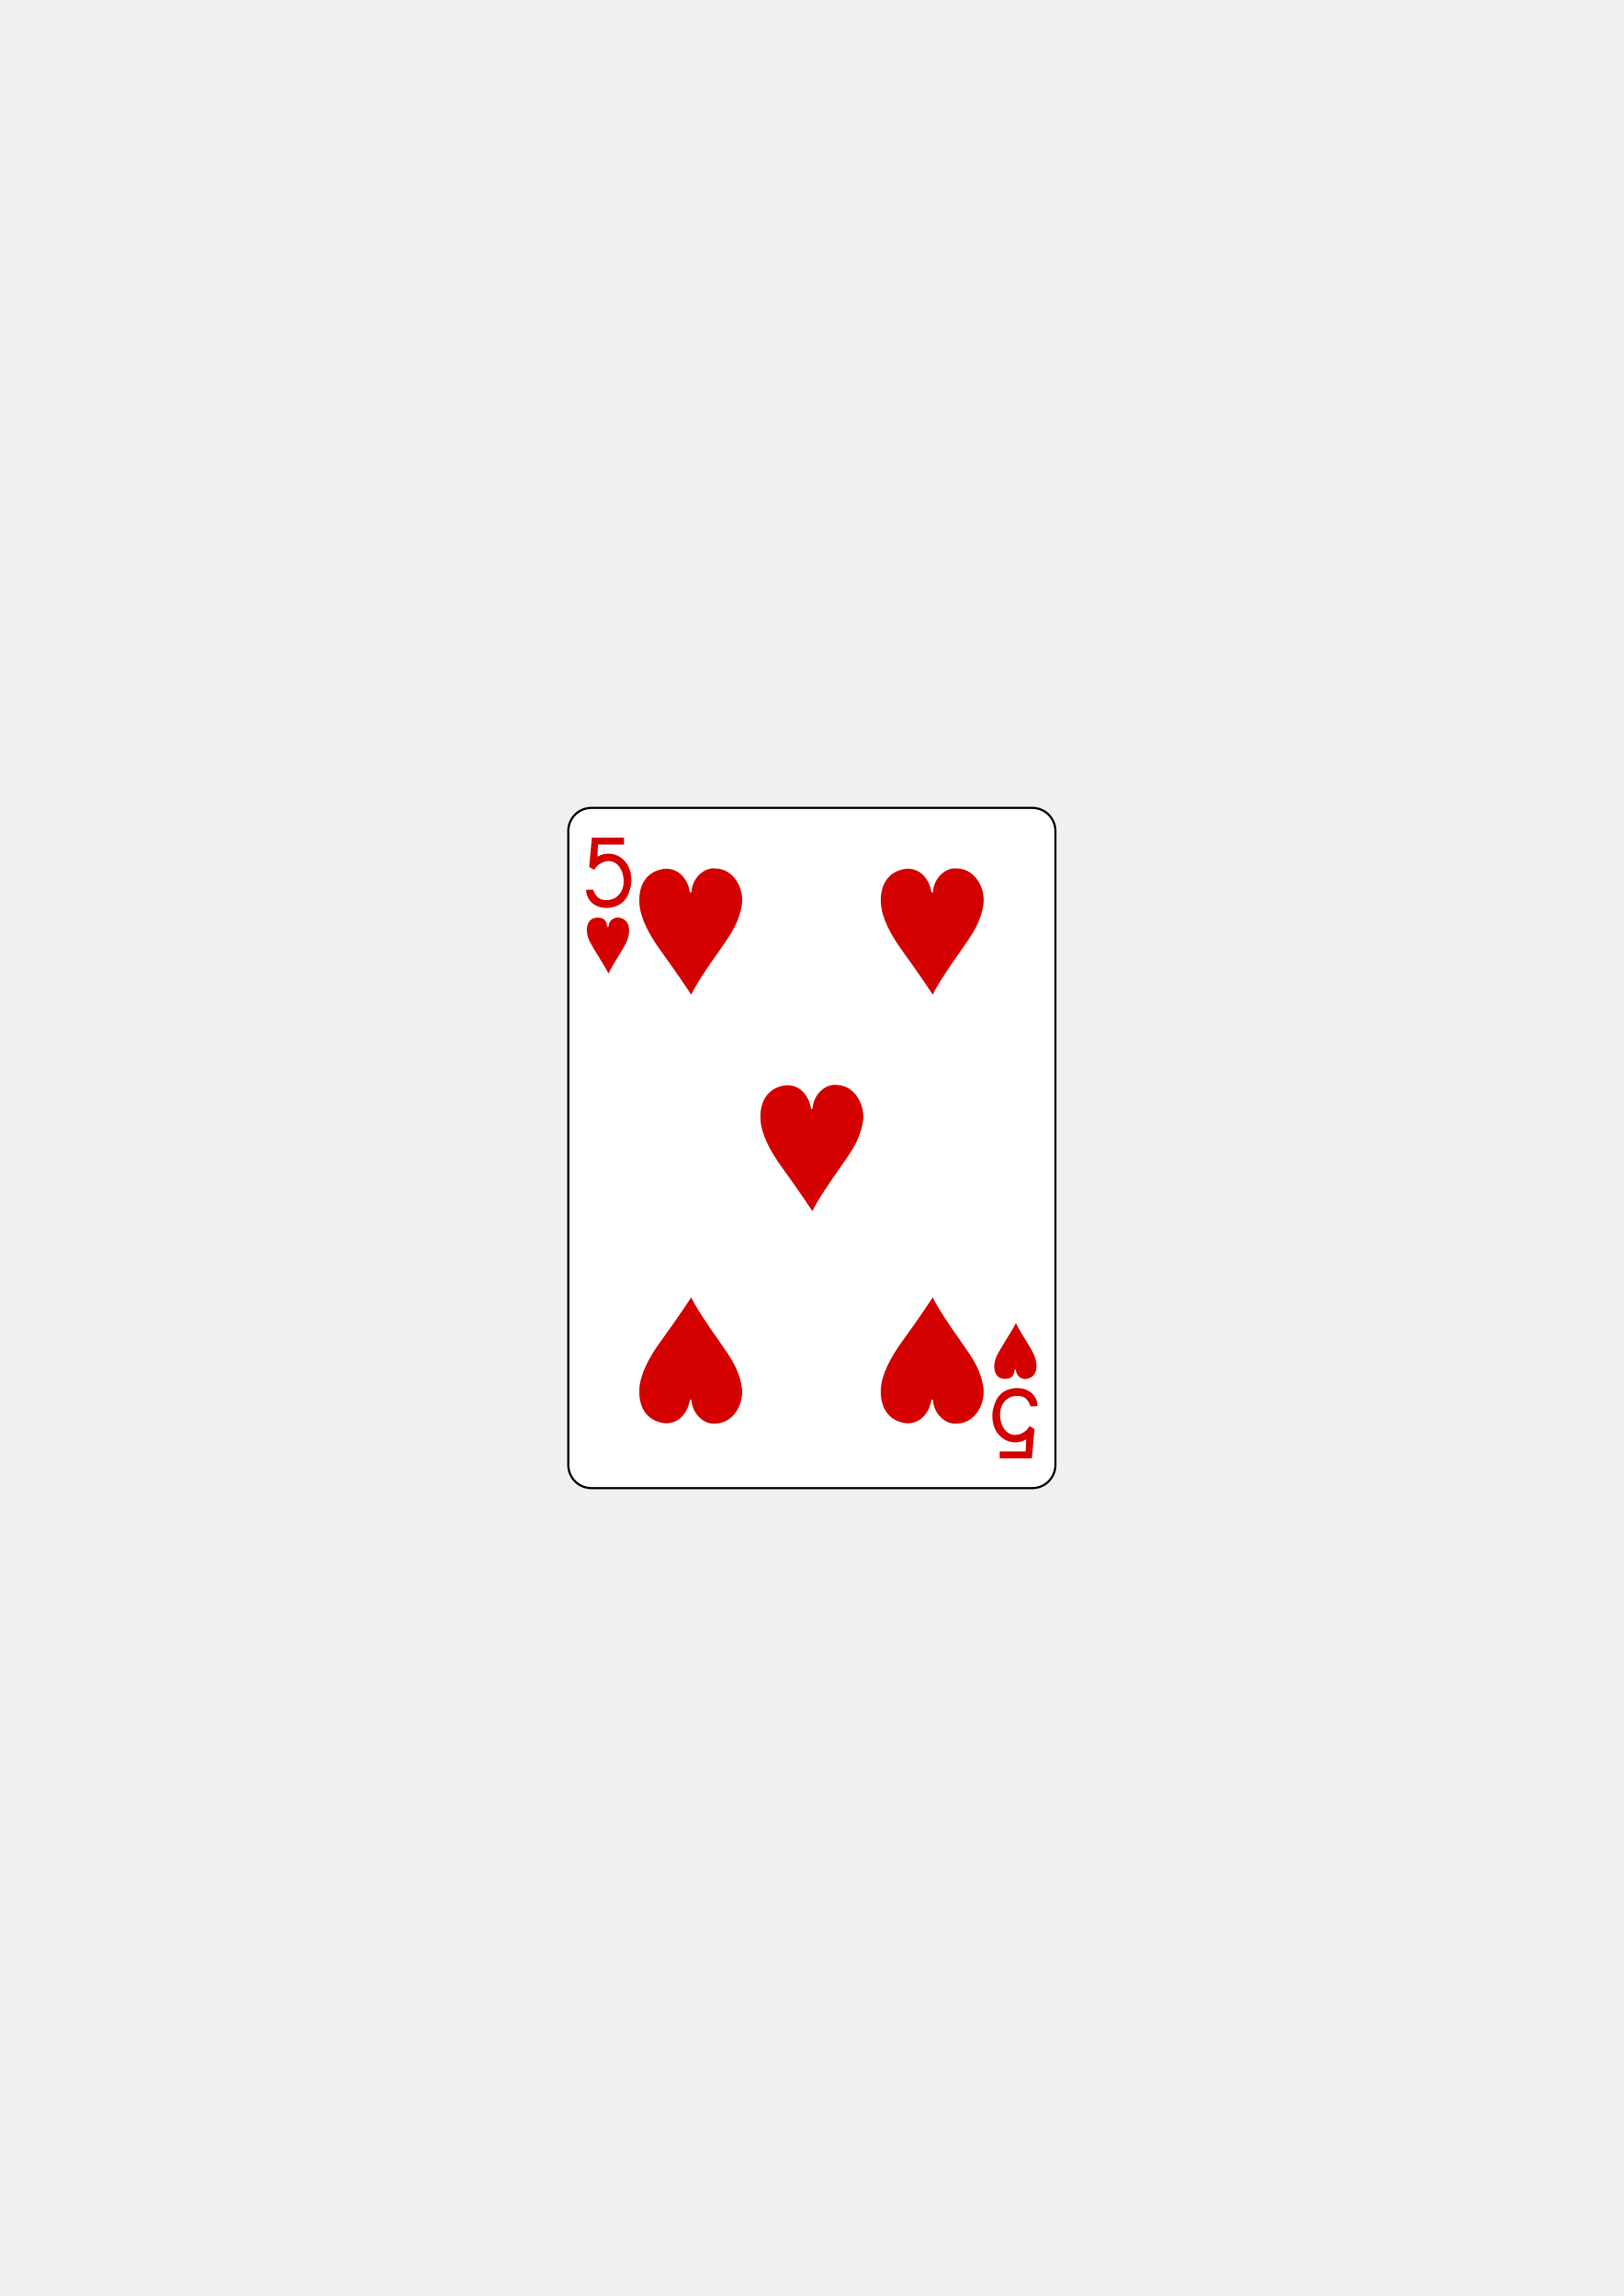
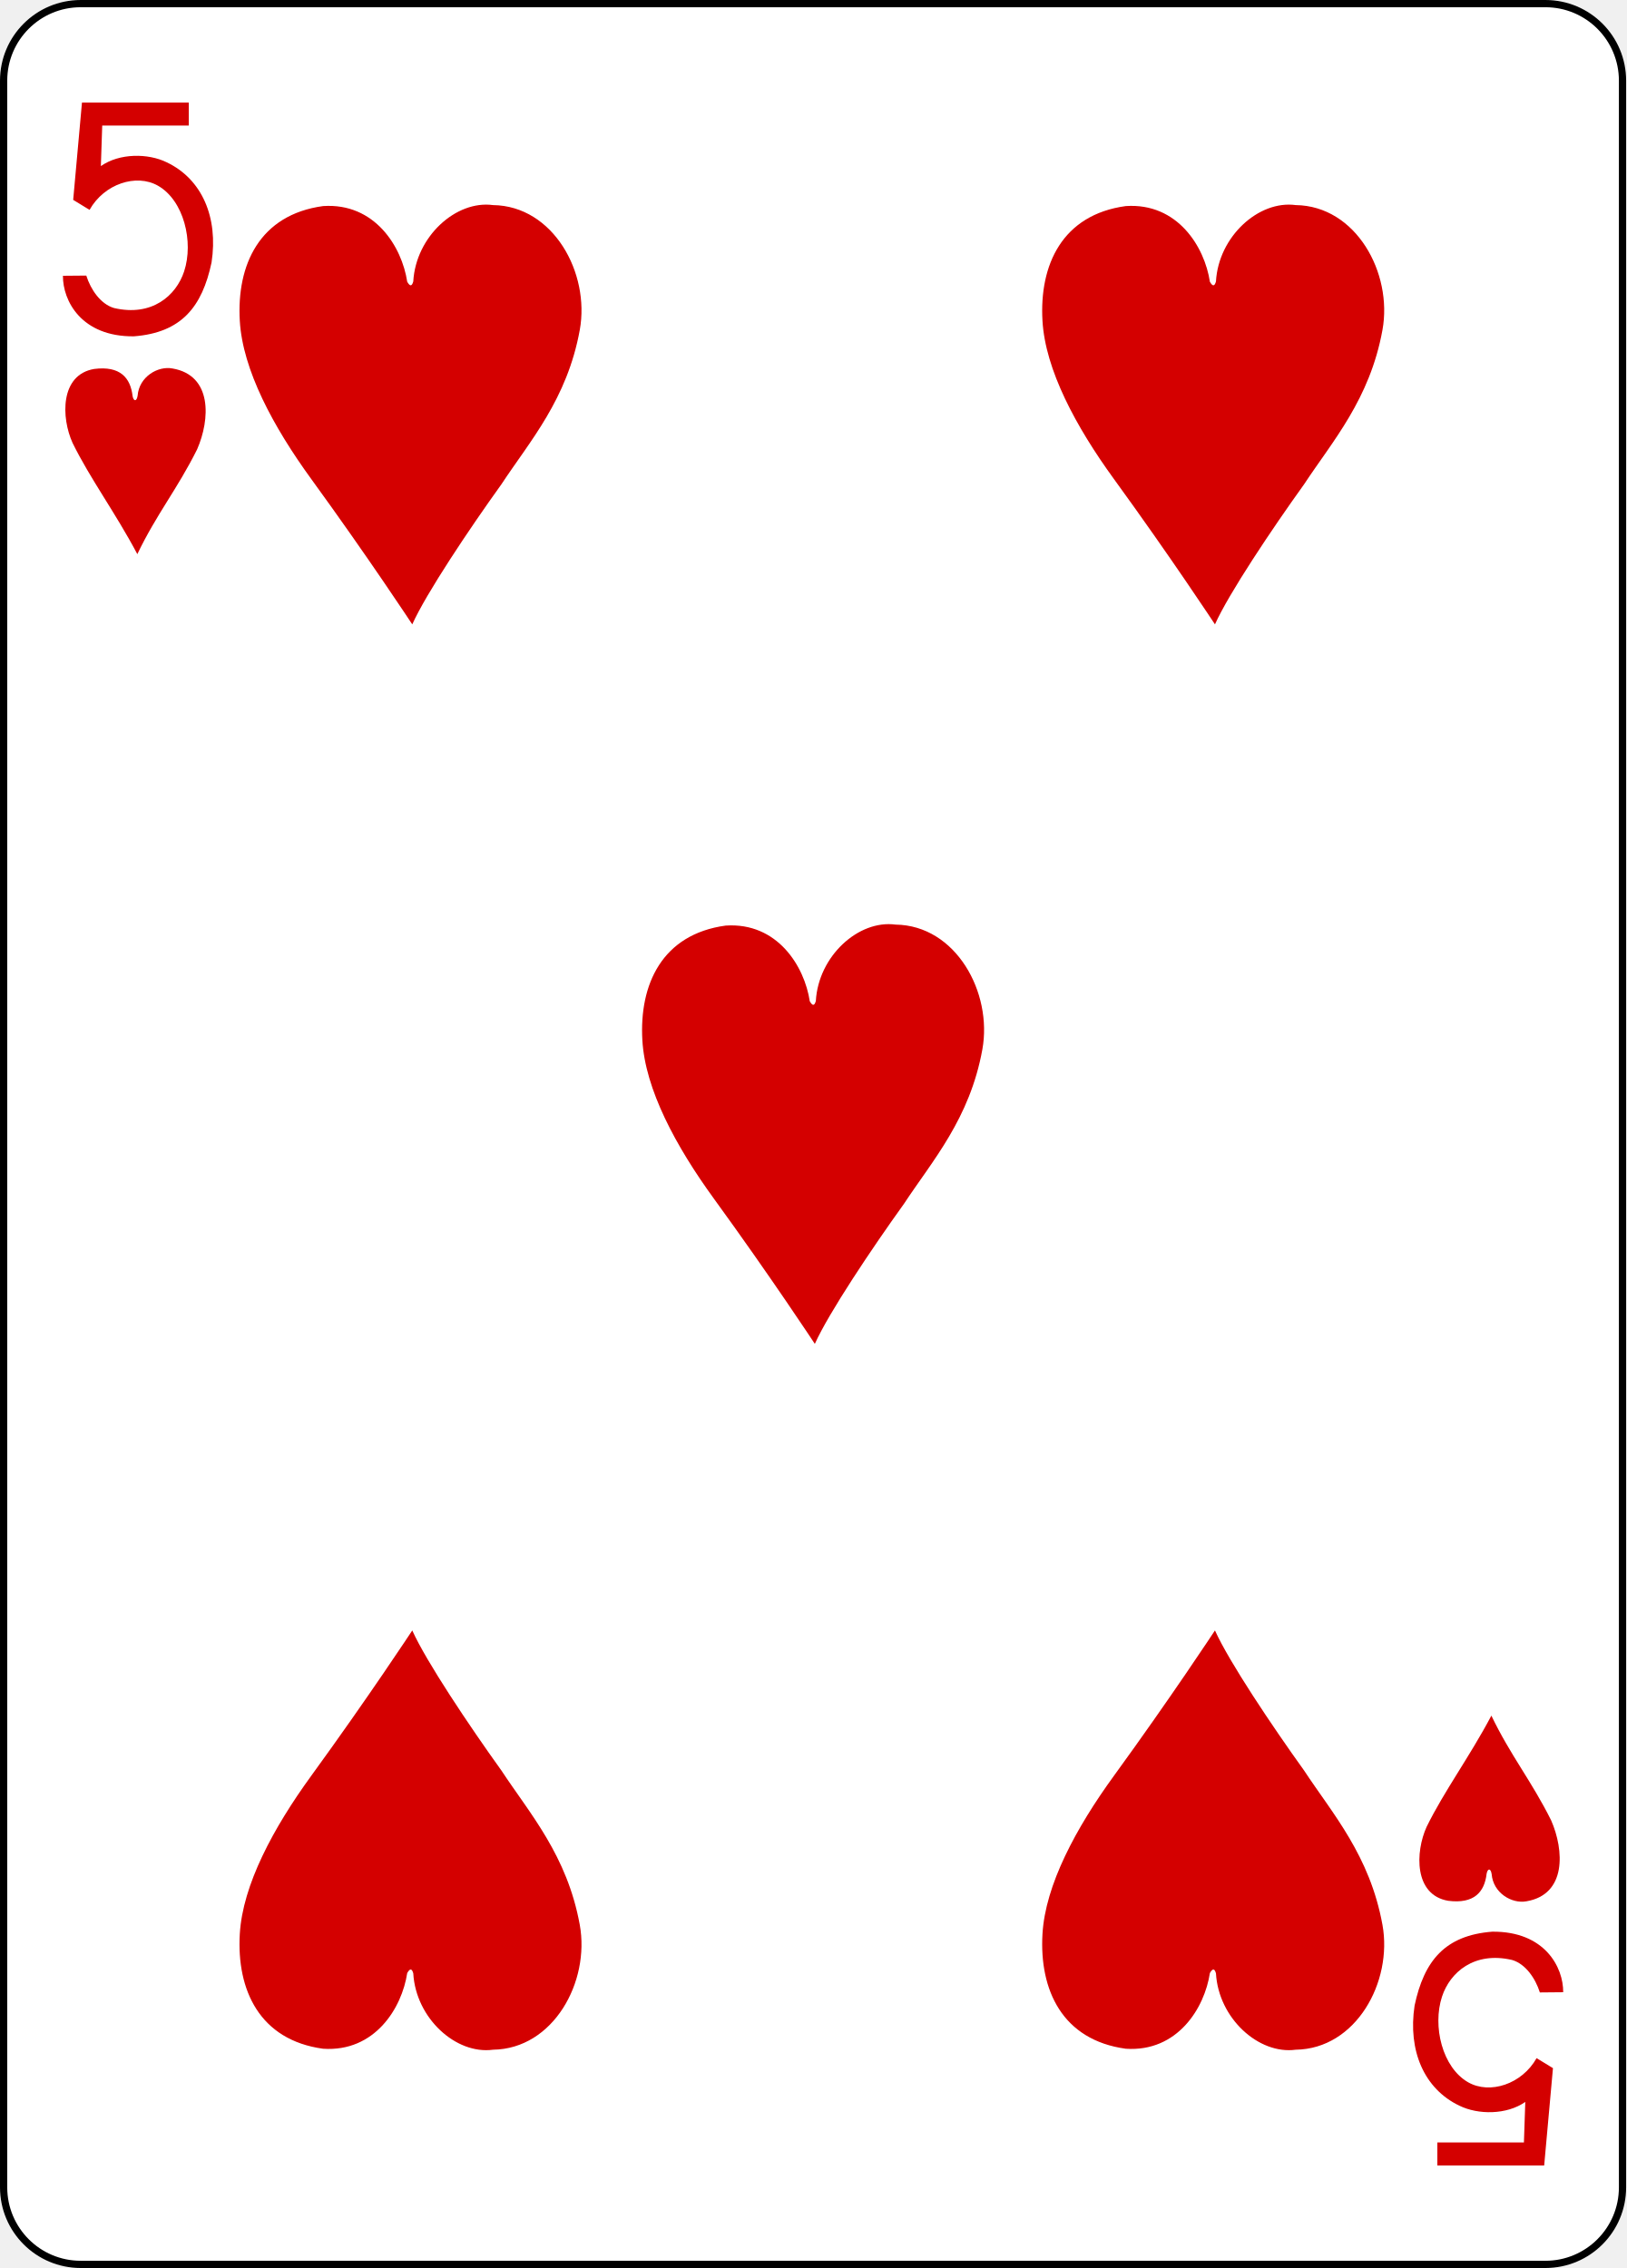
- <svg xmlns="http://www.w3.org/2000/svg" width="744.094" height="1052.362" id="svg4423" version="1.1">
-   <defs id="defs4425" />
+ <svg xmlns="http://www.w3.org/2000/svg" version="1.2" baseProfile="tiny" id="svg4423" x="0px" y="0px" width="224.225px" height="312.807px" viewBox="259.934 369.777 224.225 312.807" overflow="inherit" xml:space="preserve">
  <g id="layer1">
-     <g transform="translate(-1983.306,198.1498)" id="g8939" style="display:inline">
+     <g id="g8939" transform="translate(-1983.306,198.1498)">
      <g id="g8809">
-         <g transform="translate(-4683.875,2918.937)" id="g8915">
-           <rect ry="10.63" rx="10.63" style="fill:#ffffff;fill-opacity:1;stroke:#000000;stroke-width:0.997;stroke-miterlimit:4;stroke-opacity:1;stroke-dasharray:none;display:inline" id="rect6355" width="223.228" height="311.811" x="6927.614" y="-2746.811" />
+         <g id="g8915" transform="translate(-4683.875,2918.937)">
+           <path id="rect6355" fill="#FFFFFF" stroke="#000000" stroke-width="0.997" d="M6938.244-2746.811h201.969      c5.871,0,10.629,4.759,10.629,10.63v290.551c0,5.871-4.758,10.629-10.629,10.629h-201.969c-5.871,0-10.63-4.758-10.63-10.629      v-290.551C6927.614-2742.052,6932.373-2746.811,6938.244-2746.811z" />
          <g id="g8601" transform="matrix(0.3010621,0,0,0.3010621,5562.581,-1947.812)">
-             <path style="fill:#d40000;fill-opacity:1;display:inline" d="m 4561.226,-2529.25 10.696,-0.094 c 2.034,6.457 6.55,13.041 12.678,14.859 17.312,4.065 28.457,-5.605 32.128,-16.763 4.451,-13.531 -0.101,-32.536 -12.016,-39.287 -9.884,-5.599 -24.563,-0.877 -31.296,11.089 l -7.497,-4.583 4.024,-44.581 48.929,0 0,10.536 -39.652,0 -0.622,18.571 c 8.521,-5.986 21.65,-5.928 30.178,-1.727 16.159,7.702 23.663,25.22 20.518,45.873 -4.353,20.538 -13.942,32.175 -35.599,33.847 -24.064,0.208 -32.564,-16.336 -32.468,-27.739 z" id="path7106" />
-             <path id="path7122" d="m 5248.36,-1742.915 -10.696,0.094 c -2.034,-6.457 -6.55,-13.041 -12.678,-14.859 -17.312,-4.065 -28.457,5.605 -32.128,16.763 -4.451,13.531 0.101,32.536 12.016,39.287 9.884,5.599 24.563,0.877 31.296,-11.089 l 7.497,4.583 -4.024,44.582 -48.929,0 0,-10.536 39.652,0 0.622,-18.571 c -8.521,5.986 -21.65,5.928 -30.178,1.727 -16.159,-7.702 -23.663,-25.22 -20.518,-45.873 4.353,-20.538 13.942,-32.175 35.599,-33.847 24.064,-0.208 32.564,16.336 32.468,27.739 z" style="fill:#d40000;fill-opacity:1;display:inline" />
+             <path id="path7106" fill="#D40000" d="       M4561.226-2529.249l10.696-0.094c2.036,6.455,6.551,13.04,12.678,14.856c17.312,4.068,28.457-5.602,32.129-16.76       c4.451-13.529-0.101-32.538-12.016-39.288c-9.884-5.599-24.563-0.875-31.297,11.09l-7.496-4.583l4.024-44.582h48.928v10.536       h-39.653l-0.621,18.572c8.521-5.986,21.65-5.928,30.178-1.727c16.159,7.702,23.663,25.22,20.519,45.873       c-4.353,20.54-13.943,32.175-35.6,33.845C4569.63-2501.301,4561.13-2517.848,4561.226-2529.249L4561.226-2529.249z" />
+             <path id="path7122" fill="#D40000" d="       M5248.358-1742.917l-10.691,0.097c-2.037-6.462-6.552-13.046-12.683-14.863c-17.308-4.061-28.454,5.605-32.125,16.764       c-4.451,13.533,0.104,32.534,12.015,39.288c9.887,5.599,24.568,0.876,31.295-11.087l7.5,4.58l-4.022,44.582h-48.928v-10.536       h39.651l0.623-18.573c-8.524,5.988-21.655,5.929-30.18,1.726c-16.16-7.701-23.659-25.217-20.52-45.873       c4.353-20.533,13.941-32.171,35.603-33.845C5239.957-1770.865,5248.456-1754.322,5248.358-1742.917L5248.358-1742.917z" />
          </g>
        </g>
      </g>
-       <path style="fill:#d40000;fill-opacity:1;display:inline" d="m 2253.251,232.723 c -1.583,-3.472 -1.757,-9.405 2.971,-10.208 3.562,-0.458 5.012,1.198 5.3,3.742 0.142,0.743 0.562,0.788 0.695,-0.058 0.204,-2.609 2.787,-4.133 4.806,-3.75 5.527,0.945 5.204,7.028 3.398,11.156 -2.731,5.479 -5.601,8.938 -8.245,14.452 -3.038,-5.741 -6.507,-10.405 -8.926,-15.333 z" id="path8640" />
-       <path id="path8524" d="m 2287.794,200.048 c 7.144,-0.474 10.868,5.627 11.595,10.436 0.433,0.764 0.671,0.549 0.837,-0.042 0.349,-6.174 5.875,-11.22 10.993,-10.53 8.328,0.108 13.389,9.375 11.966,17.219 -1.738,9.582 -6.9,15.351 -10.808,21.293 -4.421,6.152 -10.373,15.04 -12.29,19.317 0,0 -6.048,-9.205 -13.917,-20.03 -5.262,-7.239 -9.473,-15.082 -9.865,-21.835 -0.448,-7.715 2.719,-14.632 11.489,-15.828 z" style="fill:#d40000;fill-opacity:1;display:inline" />
-       <path id="path8526" d="m 2398.476,200.048 c 7.144,-0.474 10.868,5.627 11.595,10.436 0.433,0.764 0.671,0.549 0.837,-0.042 0.349,-6.174 5.875,-11.22 10.993,-10.53 8.328,0.108 13.389,9.375 11.966,17.219 -1.738,9.582 -6.9,15.351 -10.808,21.293 -4.421,6.152 -10.373,15.04 -12.29,19.317 0,0 -6.048,-9.205 -13.917,-20.03 -5.262,-7.239 -9.473,-15.082 -9.865,-21.835 -0.448,-7.715 2.719,-14.632 11.489,-15.828 z" style="fill:#d40000;fill-opacity:1;display:inline" />
-       <path id="path8528" d="m 2343.303,299.285 c 7.144,-0.474 10.868,5.627 11.595,10.436 0.433,0.764 0.671,0.549 0.837,-0.042 0.349,-6.174 5.875,-11.22 10.993,-10.53 8.328,0.108 13.389,9.375 11.966,17.219 -1.738,9.582 -6.9,15.351 -10.808,21.293 -4.421,6.152 -10.373,15.04 -12.29,19.317 0,0 -6.048,-9.205 -13.917,-20.03 -5.262,-7.239 -9.473,-15.082 -9.865,-21.835 -0.448,-7.715 2.719,-14.632 11.489,-15.828 z" style="fill:#d40000;fill-opacity:1;display:inline" />
-       <path id="path8588" d="m 2287.794,454.193 c 7.144,0.474 10.868,-5.627 11.595,-10.436 0.433,-0.764 0.671,-0.549 0.837,0.042 0.349,6.174 5.875,11.22 10.993,10.53 8.328,-0.108 13.389,-9.375 11.966,-17.219 -1.738,-9.582 -6.9,-15.351 -10.808,-21.293 -4.421,-6.152 -10.373,-15.04 -12.29,-19.317 0,0 -6.048,9.205 -13.917,20.03 -5.262,7.239 -9.473,15.082 -9.865,21.835 -0.448,7.715 2.719,14.632 11.489,15.828 z" style="fill:#d40000;fill-opacity:1;display:inline" />
-       <path id="path8590" d="m 2398.476,454.193 c 7.144,0.474 10.868,-5.627 11.595,-10.436 0.433,-0.764 0.671,-0.549 0.837,0.042 0.349,6.174 5.875,11.22 10.993,10.53 8.328,-0.108 13.389,-9.375 11.966,-17.219 -1.738,-9.582 -6.9,-15.351 -10.808,-21.293 -4.421,-6.152 -10.373,-15.04 -12.29,-19.317 0,0 -6.048,9.205 -13.917,20.03 -5.262,7.239 -9.473,15.082 -9.865,21.835 -0.448,7.715 2.719,14.632 11.489,15.828 z" style="fill:#d40000;fill-opacity:1;display:inline" />
-       <path id="path8656" d="m 2439.958,423.581 c -1.583,3.472 -1.757,9.405 2.971,10.208 3.562,0.458 5.012,-1.198 5.3,-3.742 0.142,-0.743 0.562,-0.788 0.695,0.058 0.204,2.609 2.787,4.133 4.806,3.75 5.527,-0.945 5.204,-7.028 3.398,-11.156 -2.731,-5.479 -5.601,-8.938 -8.245,-14.452 -3.038,5.741 -6.507,10.405 -8.926,15.333 z" style="fill:#d40000;fill-opacity:1;display:inline" />
+       <path id="path8640" fill="#D40000" d="M2253.25,232.723    c-1.583-3.473-1.756-9.406,2.972-10.208c3.562-0.459,5.012,1.198,5.3,3.741c0.142,0.743,0.562,0.789,0.694-0.058    c0.205-2.609,2.787-4.133,4.807-3.75c5.526,0.945,5.204,7.028,3.398,11.155c-2.731,5.479-5.601,8.938-8.245,14.452    C2259.138,242.315,2255.668,237.651,2253.25,232.723L2253.25,232.723z" />
+       <path id="path8524" fill="#D40000" d="M2287.794,200.048    c7.145-0.474,10.868,5.628,11.596,10.437c0.433,0.765,0.67,0.549,0.836-0.042c0.35-6.174,5.875-11.22,10.993-10.53    c8.328,0.108,13.39,9.376,11.966,17.219c-1.738,9.582-6.899,15.352-10.808,21.293c-4.421,6.152-10.372,15.04-12.29,19.317    c0,0-6.048-9.205-13.917-20.03c-5.262-7.238-9.473-15.082-9.865-21.835C2275.857,208.16,2279.024,201.244,2287.794,200.048    L2287.794,200.048z" />
+       <path id="path8526" fill="#D40000" d="M2398.476,200.048    c7.143-0.474,10.867,5.628,11.594,10.437c0.434,0.765,0.672,0.549,0.838-0.042c0.35-6.174,5.875-11.22,10.992-10.53    c8.328,0.108,13.391,9.376,11.967,17.219c-1.738,9.582-6.9,15.352-10.809,21.293c-4.42,6.152-10.373,15.04-12.289,19.317    c0,0-6.049-9.205-13.918-20.03c-5.262-7.238-9.473-15.082-9.865-21.835C2386.539,208.16,2389.707,201.244,2398.476,200.048    L2398.476,200.048z" />
+       <path id="path8528" fill="#D40000" d="M2343.304,299.285    c7.144-0.475,10.868,5.627,11.595,10.437c0.434,0.764,0.671,0.549,0.837-0.043c0.35-6.174,5.875-11.22,10.993-10.529    c8.328,0.107,13.389,9.375,11.967,17.219c-1.738,9.581-6.9,15.351-10.809,21.292c-4.422,6.152-10.373,15.039-12.29,19.316    c0,0-6.049-9.203-13.918-20.029c-5.262-7.238-9.473-15.082-9.864-21.835C2331.366,307.397,2334.533,300.48,2343.304,299.285    L2343.304,299.285z" />
+       <path id="path8588" fill="#D40000" d="M2287.794,454.194    c7.145,0.473,10.868-5.629,11.596-10.438c0.433-0.764,0.67-0.549,0.836,0.043c0.35,6.174,5.875,11.219,10.993,10.529    c8.328-0.107,13.39-9.375,11.966-17.219c-1.738-9.582-6.899-15.352-10.808-21.293c-4.421-6.152-10.372-15.039-12.29-19.316    c0,0-6.048,9.205-13.917,20.029c-5.262,7.238-9.473,15.082-9.865,21.836C2275.857,446.08,2279.024,452.996,2287.794,454.194    L2287.794,454.194z" />
+       <path id="path8590" fill="#D40000" d="M2398.476,454.194    c7.143,0.473,10.867-5.629,11.594-10.438c0.434-0.764,0.672-0.549,0.838,0.043c0.35,6.174,5.875,11.219,10.992,10.529    c8.328-0.107,13.391-9.375,11.967-17.219c-1.738-9.582-6.9-15.352-10.809-21.293c-4.42-6.152-10.373-15.039-12.289-19.316    c0,0-6.049,9.205-13.918,20.029c-5.262,7.238-9.473,15.082-9.865,21.836C2386.539,446.08,2389.707,452.996,2398.476,454.194    L2398.476,454.194z" />
+       <path id="path8656" fill="#D40000" d="M2439.958,423.58    c-1.584,3.473-1.758,9.406,2.971,10.209c3.562,0.457,5.012-1.199,5.301-3.742c0.141-0.744,0.561-0.789,0.693,0.059    c0.205,2.609,2.787,4.133,4.807,3.75c5.527-0.945,5.205-7.029,3.398-11.156c-2.73-5.479-5.6-8.938-8.244-14.451    C2445.845,413.989,2442.376,418.653,2439.958,423.58L2439.958,423.58z" />
    </g>
  </g>
</svg>
